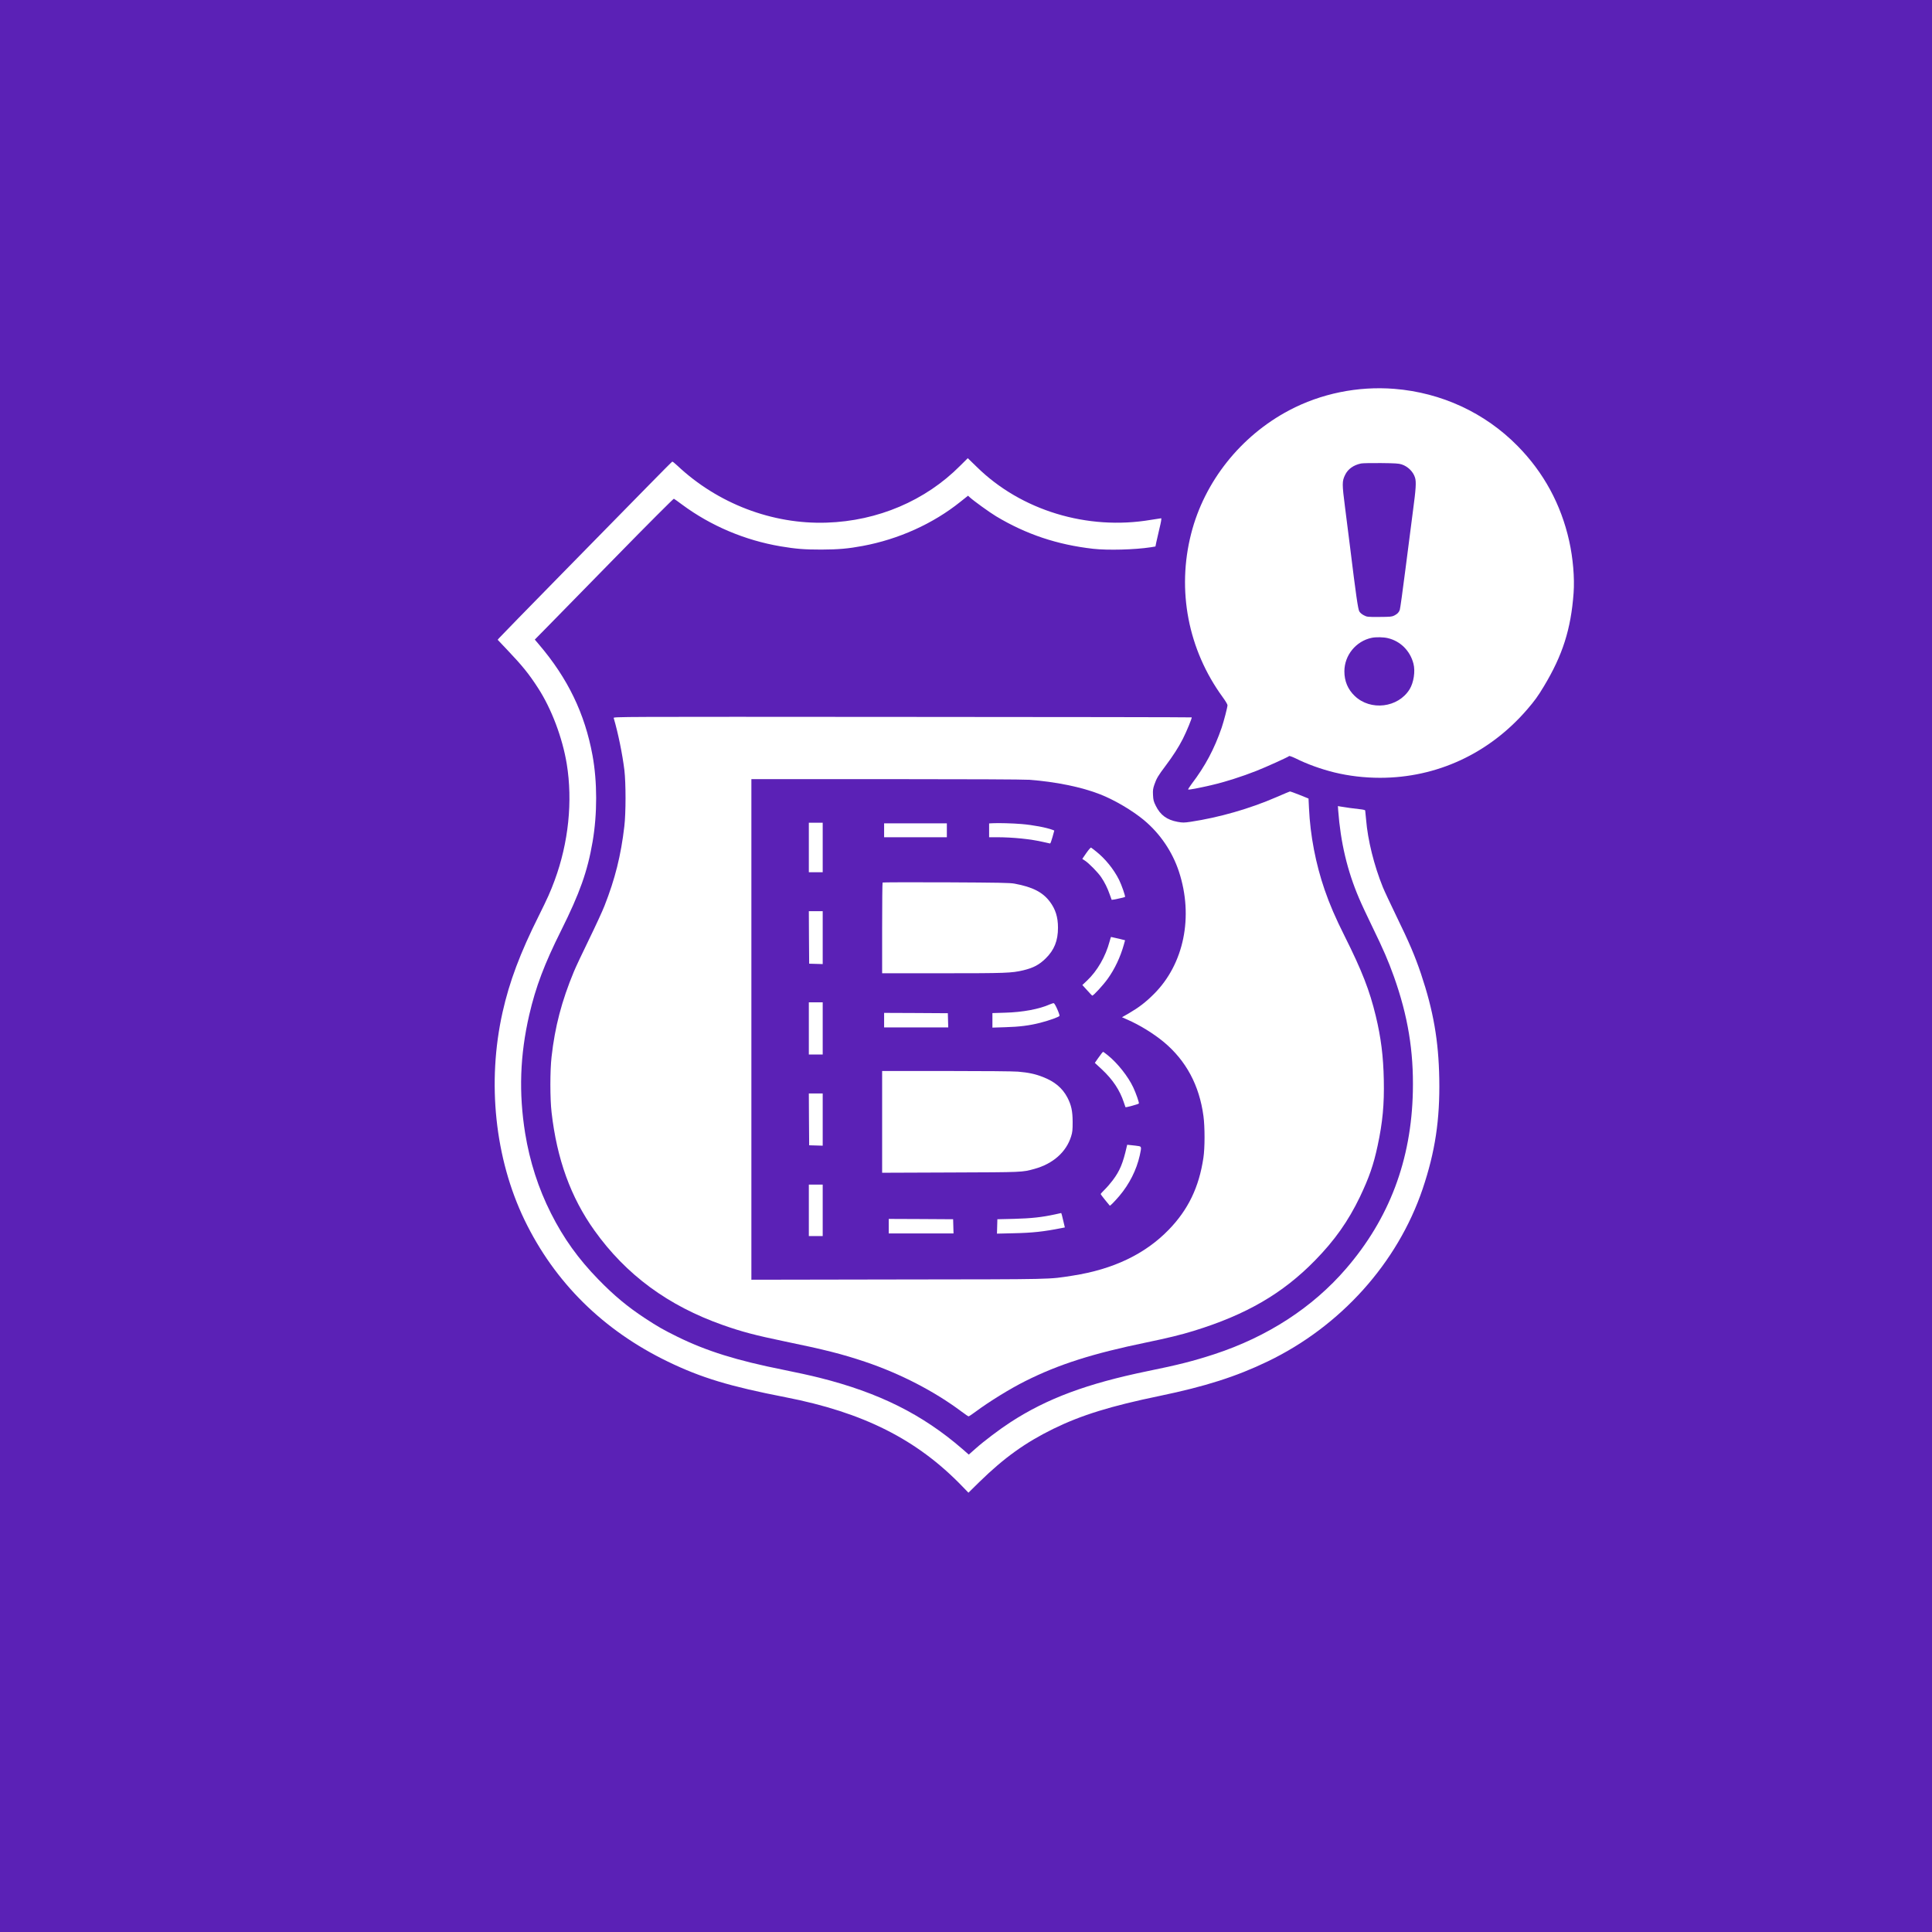
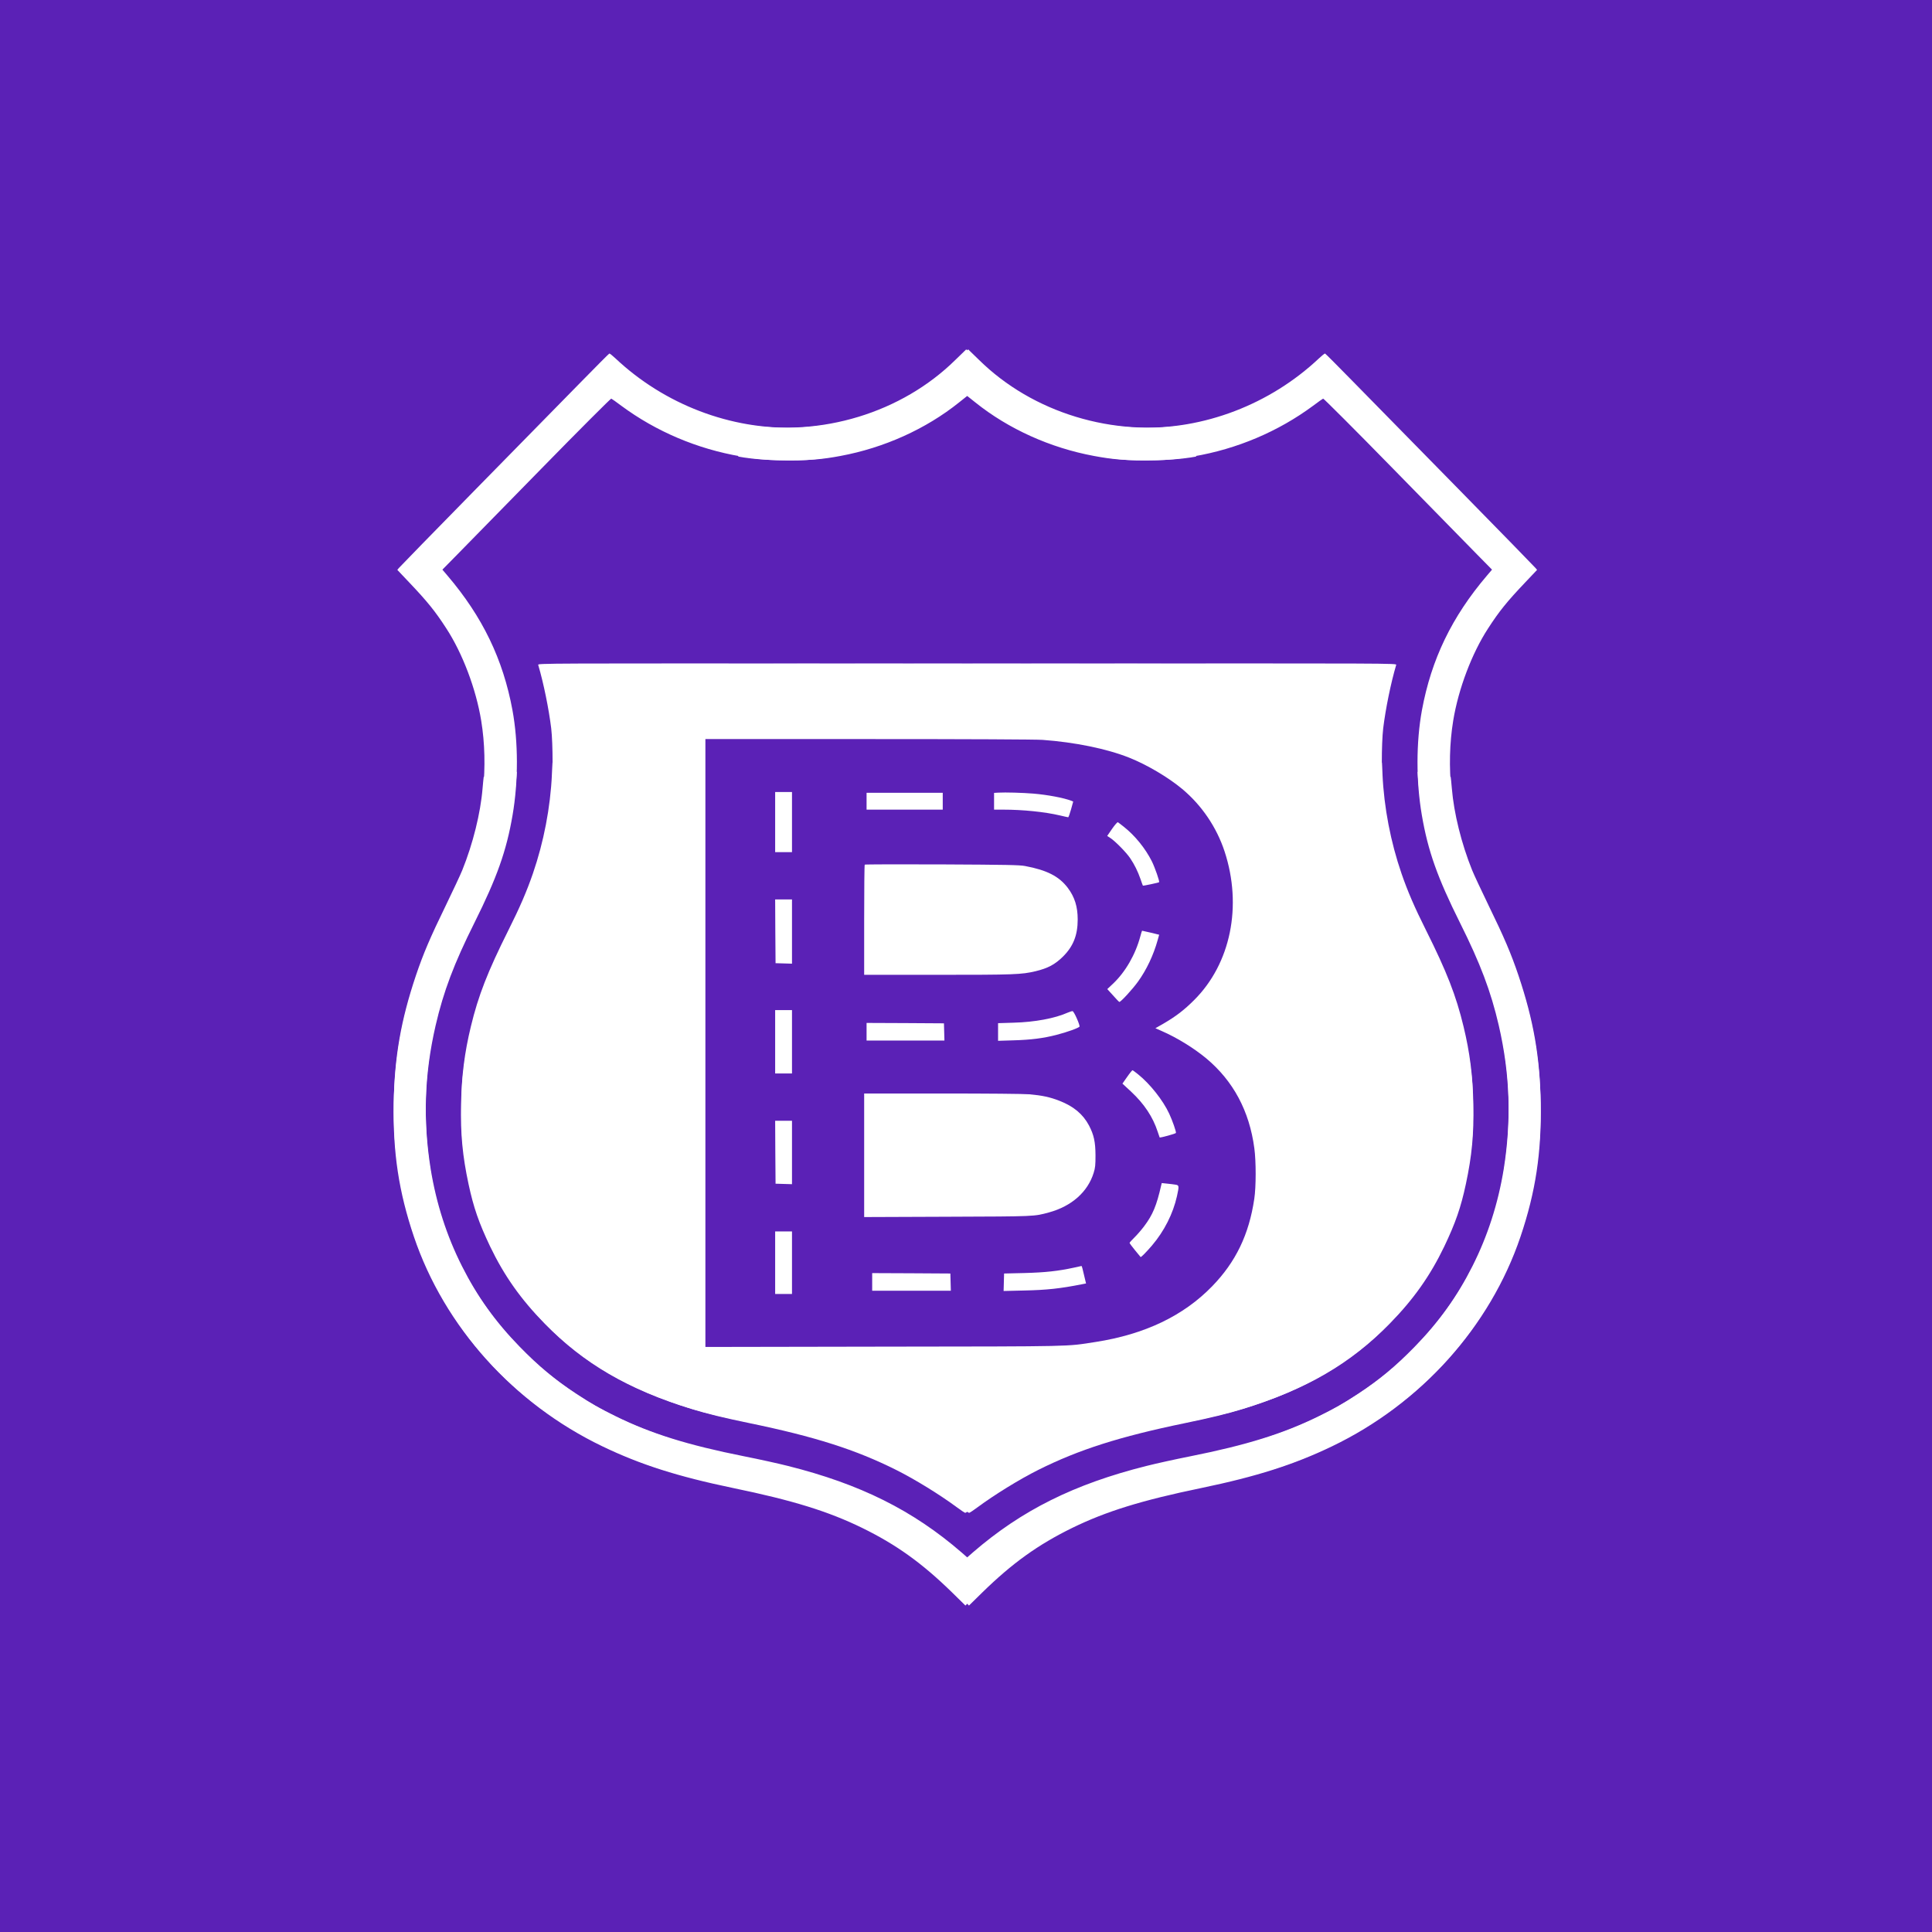
<svg xmlns="http://www.w3.org/2000/svg" viewBox="0 0 2048 2048">
  <rect width="2048" height="2048" fill="#5b21b6" />
-   <g transform="translate(1024 1024) scale(0.7) translate(-1024 -1024)">
+   <g transform="translate(1024 1024) scale(0.85) translate(-1024 -1024)">
    <g transform="translate(0,2048) scale(0.1,-0.1)" stroke="none">
      <path fill="#ffffff" d="M10402 17799 c670 -660 1675 -966 2637 -803 80 13 150 24 156 24 8 0 0 -52 -26 -157 -20 -87 -43 -183 -49 -214 l-11 -56 -72 -12 c-239 -37 -650 -48 -872 -23 -545 62 -1013 219 -1469 492 -101 61 -339 233 -398 287 l-27 25 -118 -94 c-413 -331 -934 -566 -1478 -667 -218 -41 -370 -54 -625 -55 -258 0 -384 10 -617 49 -542 92 -1057 310 -1492 632 -62 47 -118 86 -125 89 -6 2 -399 -390 -871 -873 -473 -483 -944 -963 -1047 -1069 l-188 -191 63 -74 c438 -514 694 -1045 811 -1679 73 -398 74 -886 1 -1310 -76 -445 -195 -779 -475 -1340 -255 -510 -386 -857 -484 -1280 -141 -612 -160 -1181 -62 -1793 70 -429 200 -834 391 -1212 191 -379 413 -689 720 -1004 237 -243 439 -411 705 -586 194 -127 280 -176 489 -279 441 -217 899 -360 1606 -501 182 -36 427 -90 545 -120 901 -226 1557 -553 2164 -1078 l98 -86 102 90 c130 116 366 294 531 401 552 359 1161 585 2075 773 459 93 698 154 1010 256 805 264 1487 706 1994 1294 657 761 991 1647 1013 2686 13 611 -75 1143 -287 1739 -87 242 -158 407 -325 750 -79 162 -171 359 -204 438 -177 415 -278 841 -315 1330 l-4 64 31 -6 c64 -12 234 -35 305 -42 41 -4 75 -12 77 -18 1 -6 8 -69 14 -141 25 -308 120 -691 253 -1020 22 -55 114 -251 203 -435 198 -406 283 -606 375 -878 188 -560 267 -1014 277 -1592 11 -618 -63 -1106 -252 -1666 -379 -1121 -1242 -2082 -2350 -2614 -474 -228 -941 -377 -1630 -520 -745 -154 -1187 -291 -1611 -498 -426 -209 -745 -438 -1118 -802 l-169 -166 -91 94 c-686 712 -1500 1122 -2681 1352 -839 163 -1274 294 -1780 539 -980 474 -1714 1200 -2171 2146 -448 929 -570 2082 -332 3145 104 464 267 898 549 1461 133 268 175 361 240 537 210 569 275 1197 183 1762 -65 396 -232 838 -435 1150 -139 215 -236 335 -466 577 l-145 153 19 23 c10 13 446 460 968 992 523 532 1107 1128 1299 1324 192 196 353 358 358 359 5 2 39 -25 76 -60 611 -575 1438 -892 2262 -864 774 25 1496 333 2020 860 63 64 116 116 117 116 1 0 61 -59 135 -131z" />
      <path fill="#ffffff" d="M13658 14005 c7 -7 -77 -213 -134 -325 -65 -127 -144 -251 -263 -410 -111 -147 -136 -190 -168 -282 -21 -62 -25 -86 -21 -159 4 -76 9 -97 42 -163 69 -140 168 -213 330 -243 80 -14 95 -14 199 1 431 65 897 199 1295 372 108 47 202 86 207 87 6 1 71 -22 146 -52 l136 -55 7 -145 c19 -416 102 -845 237 -1237 76 -221 164 -425 304 -704 261 -522 377 -819 470 -1205 79 -327 115 -612 122 -971 8 -370 -18 -642 -93 -993 -63 -295 -130 -486 -269 -778 -176 -366 -382 -658 -680 -962 -491 -502 -1041 -821 -1835 -1066 -195 -60 -396 -109 -715 -175 -819 -169 -1330 -332 -1835 -585 -234 -117 -545 -309 -757 -466 -51 -38 -98 -69 -104 -69 -6 0 -52 31 -102 69 -414 310 -926 575 -1460 756 -351 118 -615 185 -1222 310 -443 92 -649 146 -935 247 -832 293 -1467 761 -1947 1433 -359 503 -568 1080 -649 1790 -24 205 -24 633 0 840 51 455 153 844 338 1290 27 66 130 284 228 485 98 201 204 430 235 510 160 406 250 764 301 1205 24 202 24 651 1 850 -29 238 -95 564 -162 790 -6 20 -2 20 4371 17 2408 -1 4380 -4 4382 -7z" />
-       <path fill="#ffffff" d="M16726 18980 c714 -57 1372 -362 1867 -865 395 -401 657 -883 781 -1437 58 -260 84 -560 67 -791 -40 -545 -166 -941 -450 -1412 -94 -156 -138 -216 -253 -350 -575 -667 -1368 -1035 -2228 -1035 -237 0 -471 28 -690 81 -203 50 -412 125 -588 213 -52 25 -94 40 -99 35 -16 -16 -348 -166 -495 -224 -214 -85 -481 -170 -673 -214 -205 -48 -354 -76 -361 -68 -3 3 21 41 53 84 206 271 343 528 455 853 33 98 88 309 88 340 0 12 -33 67 -74 123 -523 718 -696 1617 -476 2476 201 788 750 1478 1484 1866 480 254 1041 369 1592 325z" />
-       <path fill="#5b21b6" d="M16223 17850 c-115 -24 -199 -84 -242 -173 -47 -97 -47 -134 -1 -492 23 -176 57 -446 76 -600 89 -724 120 -941 140 -975 12 -21 39 -44 69 -59 47 -25 55 -26 234 -25 167 1 190 3 226 21 47 24 70 47 84 86 6 15 45 294 86 618 41 325 93 726 115 892 43 319 50 428 30 492 -27 90 -108 170 -203 201 -42 14 -100 18 -312 20 -143 1 -279 -1 -302 -6z" />
-       <path fill="#5b21b6" d="M16385 15210 c-239 -49 -415 -265 -415 -508 0 -148 52 -272 156 -372 240 -231 659 -180 832 101 62 102 88 272 58 387 -50 195 -197 342 -388 387 -68 16 -178 18 -243 5z" />
+     </g>
+     <g transform="translate(2051,0) scale(-1,1)">
+       <g transform="translate(0,2048) scale(0.1,-0.1)" stroke="none">
+         <path fill="#ffffff" d="M10402 17799 c670 -660 1675 -966 2637 -803 80 13 150 24 156 24 8 0 0 -52 -26 -157 -20 -87 -43 -183 -49 -214 l-11 -56 -72 -12 c-239 -37 -650 -48 -872 -23 -545 62 -1013 219 -1469 492 -101 61 -339 233 -398 287 l-27 25 -118 -94 c-413 -331 -934 -566 -1478 -667 -218 -41 -370 -54 -625 -55 -258 0 -384 10 -617 49 -542 92 -1057 310 -1492 632 -62 47 -118 86 -125 89 -6 2 -399 -390 -871 -873 -473 -483 -944 -963 -1047 -1069 l-188 -191 63 -74 c438 -514 694 -1045 811 -1679 73 -398 74 -886 1 -1310 -76 -445 -195 -779 -475 -1340 -255 -510 -386 -857 -484 -1280 -141 -612 -160 -1181 -62 -1793 70 -429 200 -834 391 -1212 191 -379 413 -689 720 -1004 237 -243 439 -411 705 -586 194 -127 280 -176 489 -279 441 -217 899 -360 1606 -501 182 -36 427 -90 545 -120 901 -226 1557 -553 2164 -1078 l98 -86 102 90 c130 116 366 294 531 401 552 359 1161 585 2075 773 459 93 698 154 1010 256 805 264 1487 706 1994 1294 657 761 991 1647 1013 2686 13 611 -75 1143 -287 1739 -87 242 -158 407 -325 750 -79 162 -171 359 -204 438 -177 415 -278 841 -315 1330 l-4 64 31 -6 c64 -12 234 -35 305 -42 41 -4 75 -12 77 -18 1 -6 8 -69 14 -141 25 -308 120 -691 253 -1020 22 -55 114 -251 203 -435 198 -406 283 -606 375 -878 188 -560 267 -1014 277 -1592 11 -618 -63 -1106 -252 -1666 -379 -1121 -1242 -2082 -2350 -2614 -474 -228 -941 -377 -1630 -520 -745 -154 -1187 -291 -1611 -498 -426 -209 -745 -438 -1118 -802 l-169 -166 -91 94 c-686 712 -1500 1122 -2681 1352 -839 163 -1274 294 -1780 539 -980 474 -1714 1200 -2171 2146 -448 929 -570 2082 -332 3145 104 464 267 898 549 1461 133 268 175 361 240 537 210 569 275 1197 183 1762 -65 396 -232 838 -435 1150 -139 215 -236 335 -466 577 l-145 153 19 23 c10 13 446 460 968 992 523 532 1107 1128 1299 1324 192 196 353 358 358 359 5 2 39 -25 76 -60 611 -575 1438 -892 2262 -864 774 25 1496 333 2020 860 63 64 116 116 117 116 1 0 61 -59 135 -131z" />
+         <path fill="#ffffff" d="M13658 14005 c7 -7 -77 -213 -134 -325 -65 -127 -144 -251 -263 -410 -111 -147 -136 -190 -168 -282 -21 -62 -25 -86 -21 -159 4 -76 9 -97 42 -163 69 -140 168 -213 330 -243 80 -14 95 -14 199 1 431 65 897 199 1295 372 108 47 202 86 207 87 6 1 71 -22 146 -52 l136 -55 7 -145 c19 -416 102 -845 237 -1237 76 -221 164 -425 304 -704 261 -522 377 -819 470 -1205 79 -327 115 -612 122 -971 8 -370 -18 -642 -93 -993 -63 -295 -130 -486 -269 -778 -176 -366 -382 -658 -680 -962 -491 -502 -1041 -821 -1835 -1066 -195 -60 -396 -109 -715 -175 -819 -169 -1330 -332 -1835 -585 -234 -117 -545 -309 -757 -466 -51 -38 -98 -69 -104 -69 -6 0 -52 31 -102 69 -414 310 -926 575 -1460 756 -351 118 -615 185 -1222 310 -443 92 -649 146 -935 247 -832 293 -1467 761 -1947 1433 -359 503 -568 1080 -649 1790 -24 205 -24 633 0 840 51 455 153 844 338 1290 27 66 130 284 228 485 98 201 204 430 235 510 160 406 250 764 301 1205 24 202 24 651 1 850 -29 238 -95 564 -162 790 -6 20 -2 20 4371 17 2408 -1 4380 -4 4382 -7z" />
+       </g>
+     </g>
+     <g transform="translate(0,2048) scale(0.1,-0.1)" stroke="none">
      <path fill="#5b21b6" d="M6990 9280 l0 -3791 2223 4 c2417 3 2267 0 2642 58 613 95 1097 326 1455 695 294 303 459 644 525 1089 23 149 23 468 1 631 -62 467 -263 841 -601 1123 -155 128 -363 257 -556 341 l-77 34 105 60 c152 89 254 167 378 291 456 454 603 1173 380 1853 -100 304 -286 577 -529 780 -177 147 -441 303 -663 391 -280 111 -678 192 -1078 221 -86 6 -927 10 -2172 10 l-2033 0 0 -3790z m1080 2755 l0 -375 -105 0 -105 0 0 375 0 375 105 0 105 0 0 -375z m3010 355 c178 -15 377 -53 473 -89 l24 -10 -27 -98 c-15 -54 -31 -98 -36 -98 -5 0 -52 11 -104 23 -187 44 -460 72 -707 72 l-113 0 0 104 0 105 53 3 c86 5 304 -1 437 -12z m-1130 -95 l0 -105 -475 0 -475 0 0 105 0 105 475 0 475 0 0 -105z m2256 -317 c140 -110 270 -270 352 -433 38 -77 99 -251 90 -260 -5 -6 -199 -47 -202 -43 -2 2 -15 39 -30 83 -34 97 -75 180 -129 260 -46 69 -184 210 -245 250 l-41 27 61 89 c35 50 66 85 72 82 6 -4 39 -28 72 -55z m-1230 -491 c273 -51 425 -129 533 -272 86 -114 124 -234 124 -395 0 -197 -56 -337 -186 -465 -99 -97 -186 -143 -339 -180 -177 -42 -263 -45 -1224 -45 l-914 0 0 683 c0 376 3 687 7 691 4 4 437 5 963 3 804 -4 968 -7 1036 -20z m-2906 -817 l0 -401 -102 3 -103 3 -3 398 -2 397 105 0 105 0 0 -400z m4437 -6 c37 -8 85 -19 105 -25 l37 -9 -19 -68 c-52 -186 -138 -369 -245 -517 -68 -95 -219 -259 -233 -253 -5 1 -40 38 -79 82 l-71 78 70 66 c157 148 282 366 343 595 10 37 19 67 21 67 1 0 33 -7 71 -16z m-4437 -1369 l0 -395 -105 0 -105 0 0 395 0 395 105 0 105 0 0 -395z m3552 291 c22 -49 37 -95 34 -101 -6 -16 -154 -70 -292 -105 -160 -41 -313 -61 -531 -67 l-193 -6 0 110 0 110 193 6 c265 7 516 54 677 126 25 11 52 19 59 18 8 -1 32 -42 53 -91z m-1654 -168 l3 -108 -486 0 -485 0 0 110 0 110 483 -2 482 -3 3 -107z m2417 -528 c149 -119 312 -325 389 -491 41 -88 89 -226 84 -241 -4 -10 -198 -63 -203 -56 -1 2 -13 35 -25 73 -60 183 -167 345 -332 499 l-107 99 46 66 c51 73 74 101 81 101 2 0 32 -22 67 -50z m-1355 -250 c159 -14 258 -35 375 -81 178 -69 294 -167 369 -308 61 -117 80 -205 81 -371 0 -124 -3 -156 -23 -220 -74 -238 -275 -416 -557 -493 -188 -51 -158 -50 -1267 -54 l-1038 -4 0 770 0 771 973 0 c562 0 1020 -4 1087 -10z m-2960 -725 l0 -396 -102 3 -103 3 -3 393 -2 392 105 0 105 0 0 -395z m4783 -402 c45 -7 46 -16 18 -143 -49 -219 -158 -435 -311 -615 -74 -86 -138 -151 -143 -144 -2 2 -33 41 -70 85 -37 45 -67 86 -67 91 0 5 28 35 61 68 34 33 88 96 121 140 107 142 155 257 212 509 l7 29 67 -7 c37 -4 84 -9 105 -13z m-4783 -973 l0 -390 -105 0 -105 0 0 390 0 390 105 0 105 0 0 -390z m3641 -150 l26 -109 -51 -10 c-273 -54 -440 -72 -724 -78 l-253 -6 3 109 3 109 255 6 c258 7 418 24 620 68 47 11 88 19 91 20 3 1 17 -48 30 -109z m-1663 -92 l3 -108 -491 0 -490 0 0 110 0 110 488 -2 487 -3 3 -107z" />
    </g>
  </g>
</svg>
